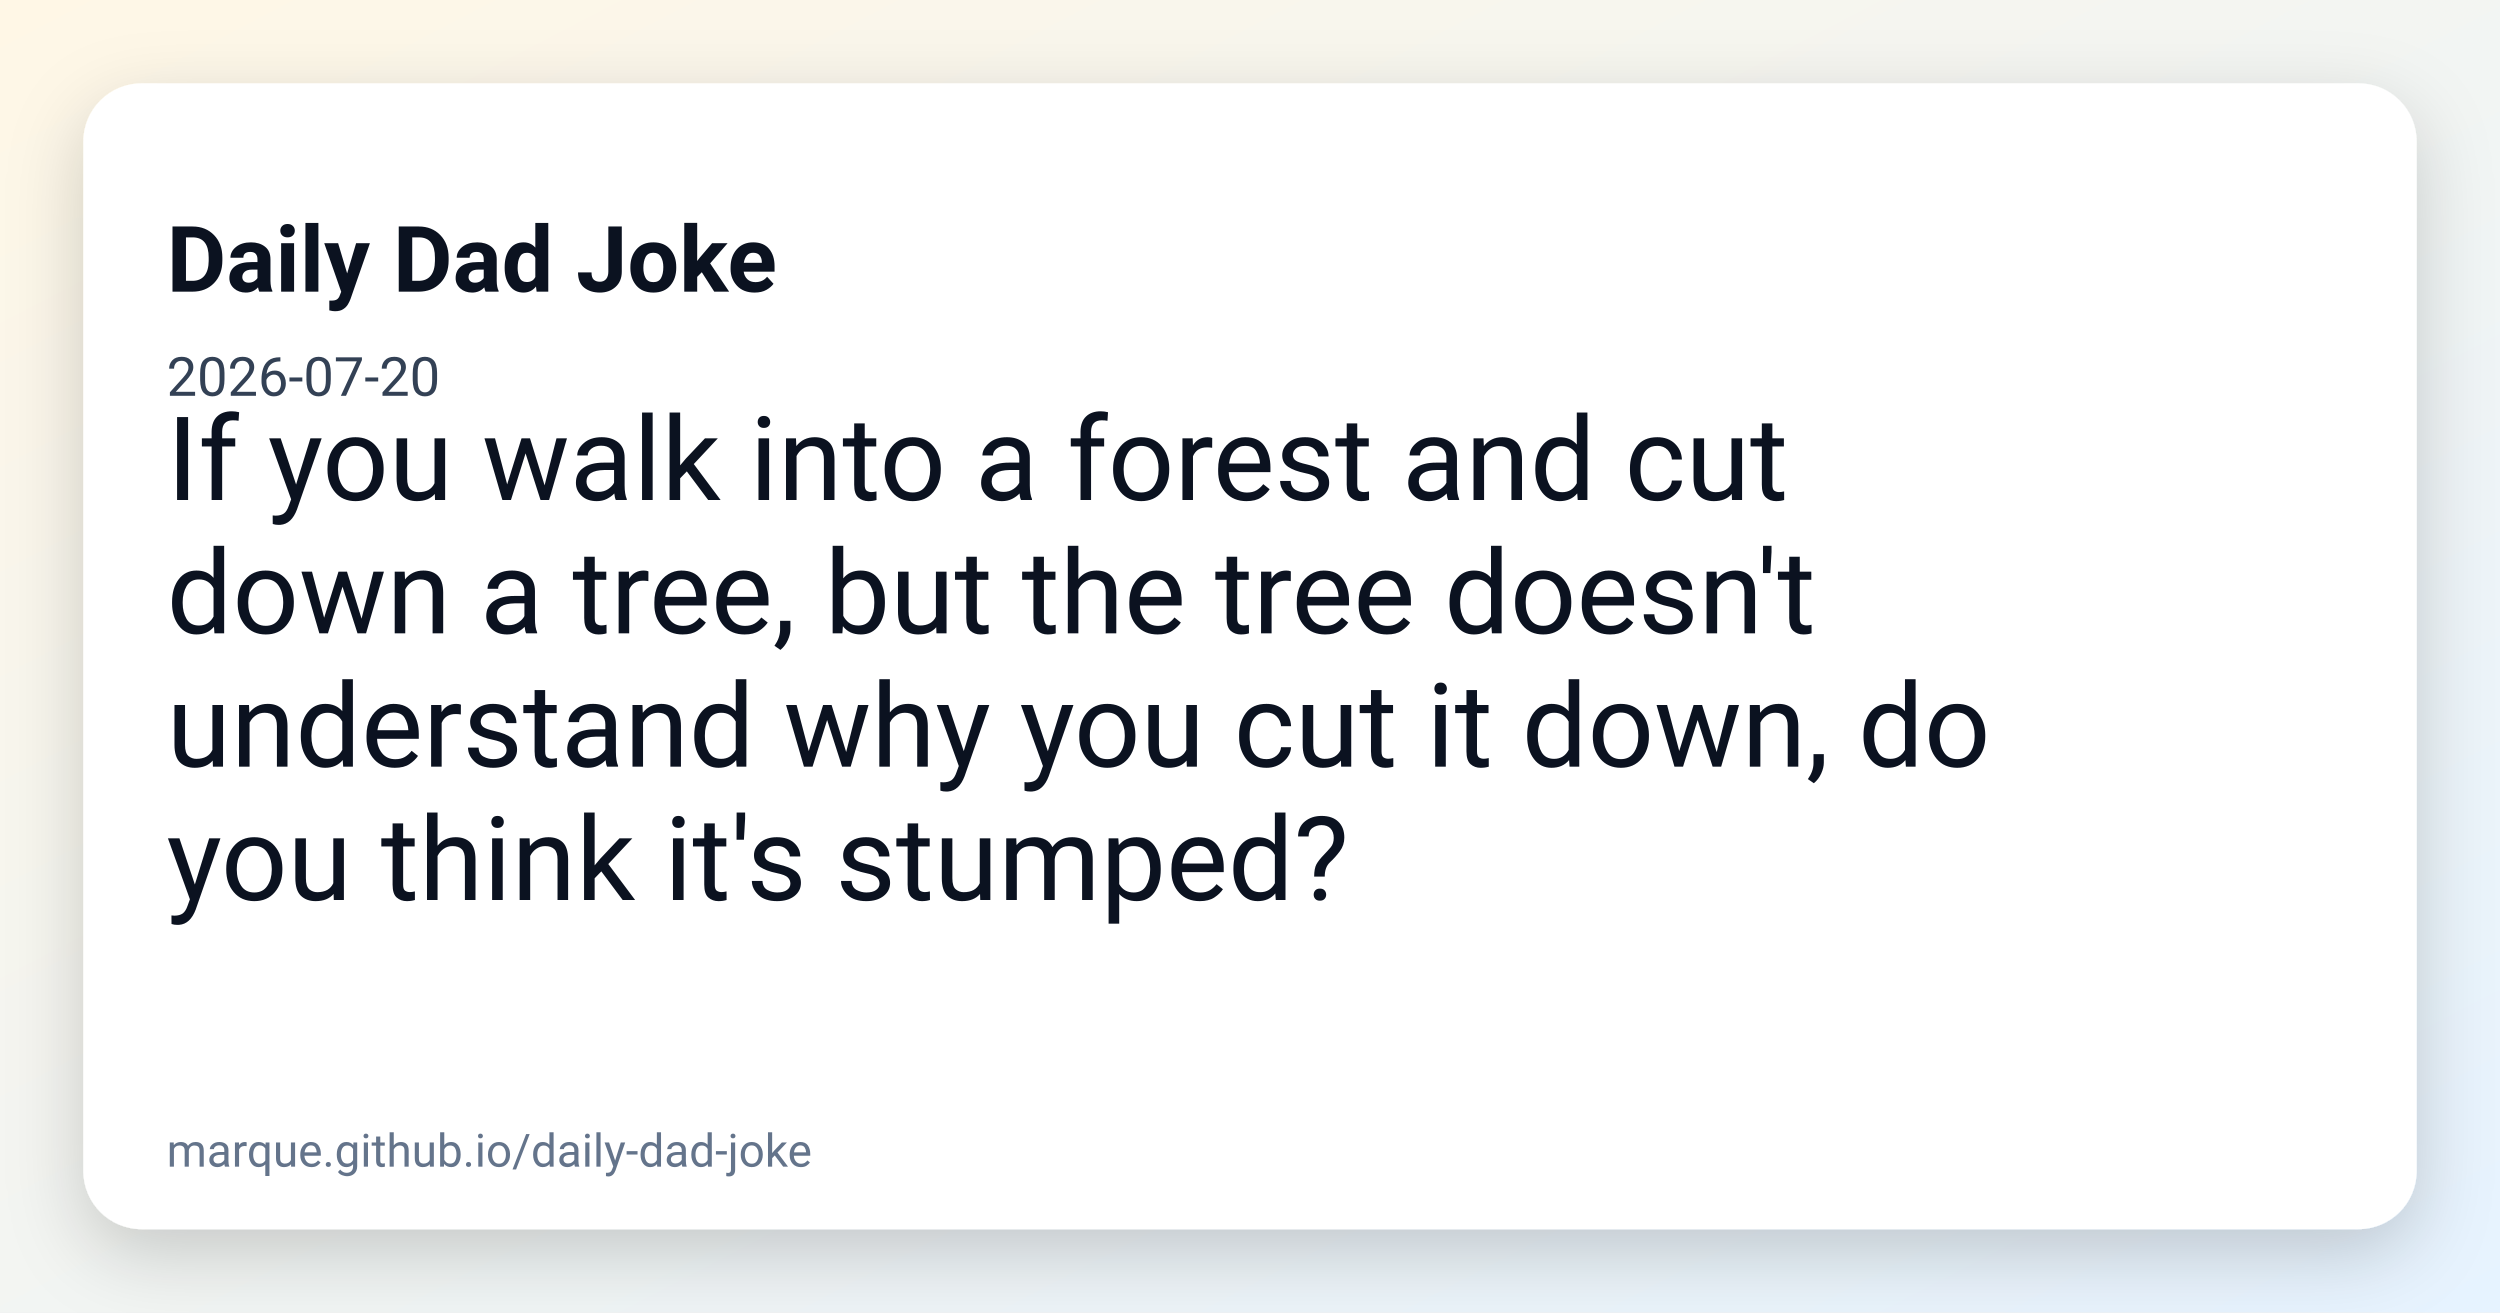
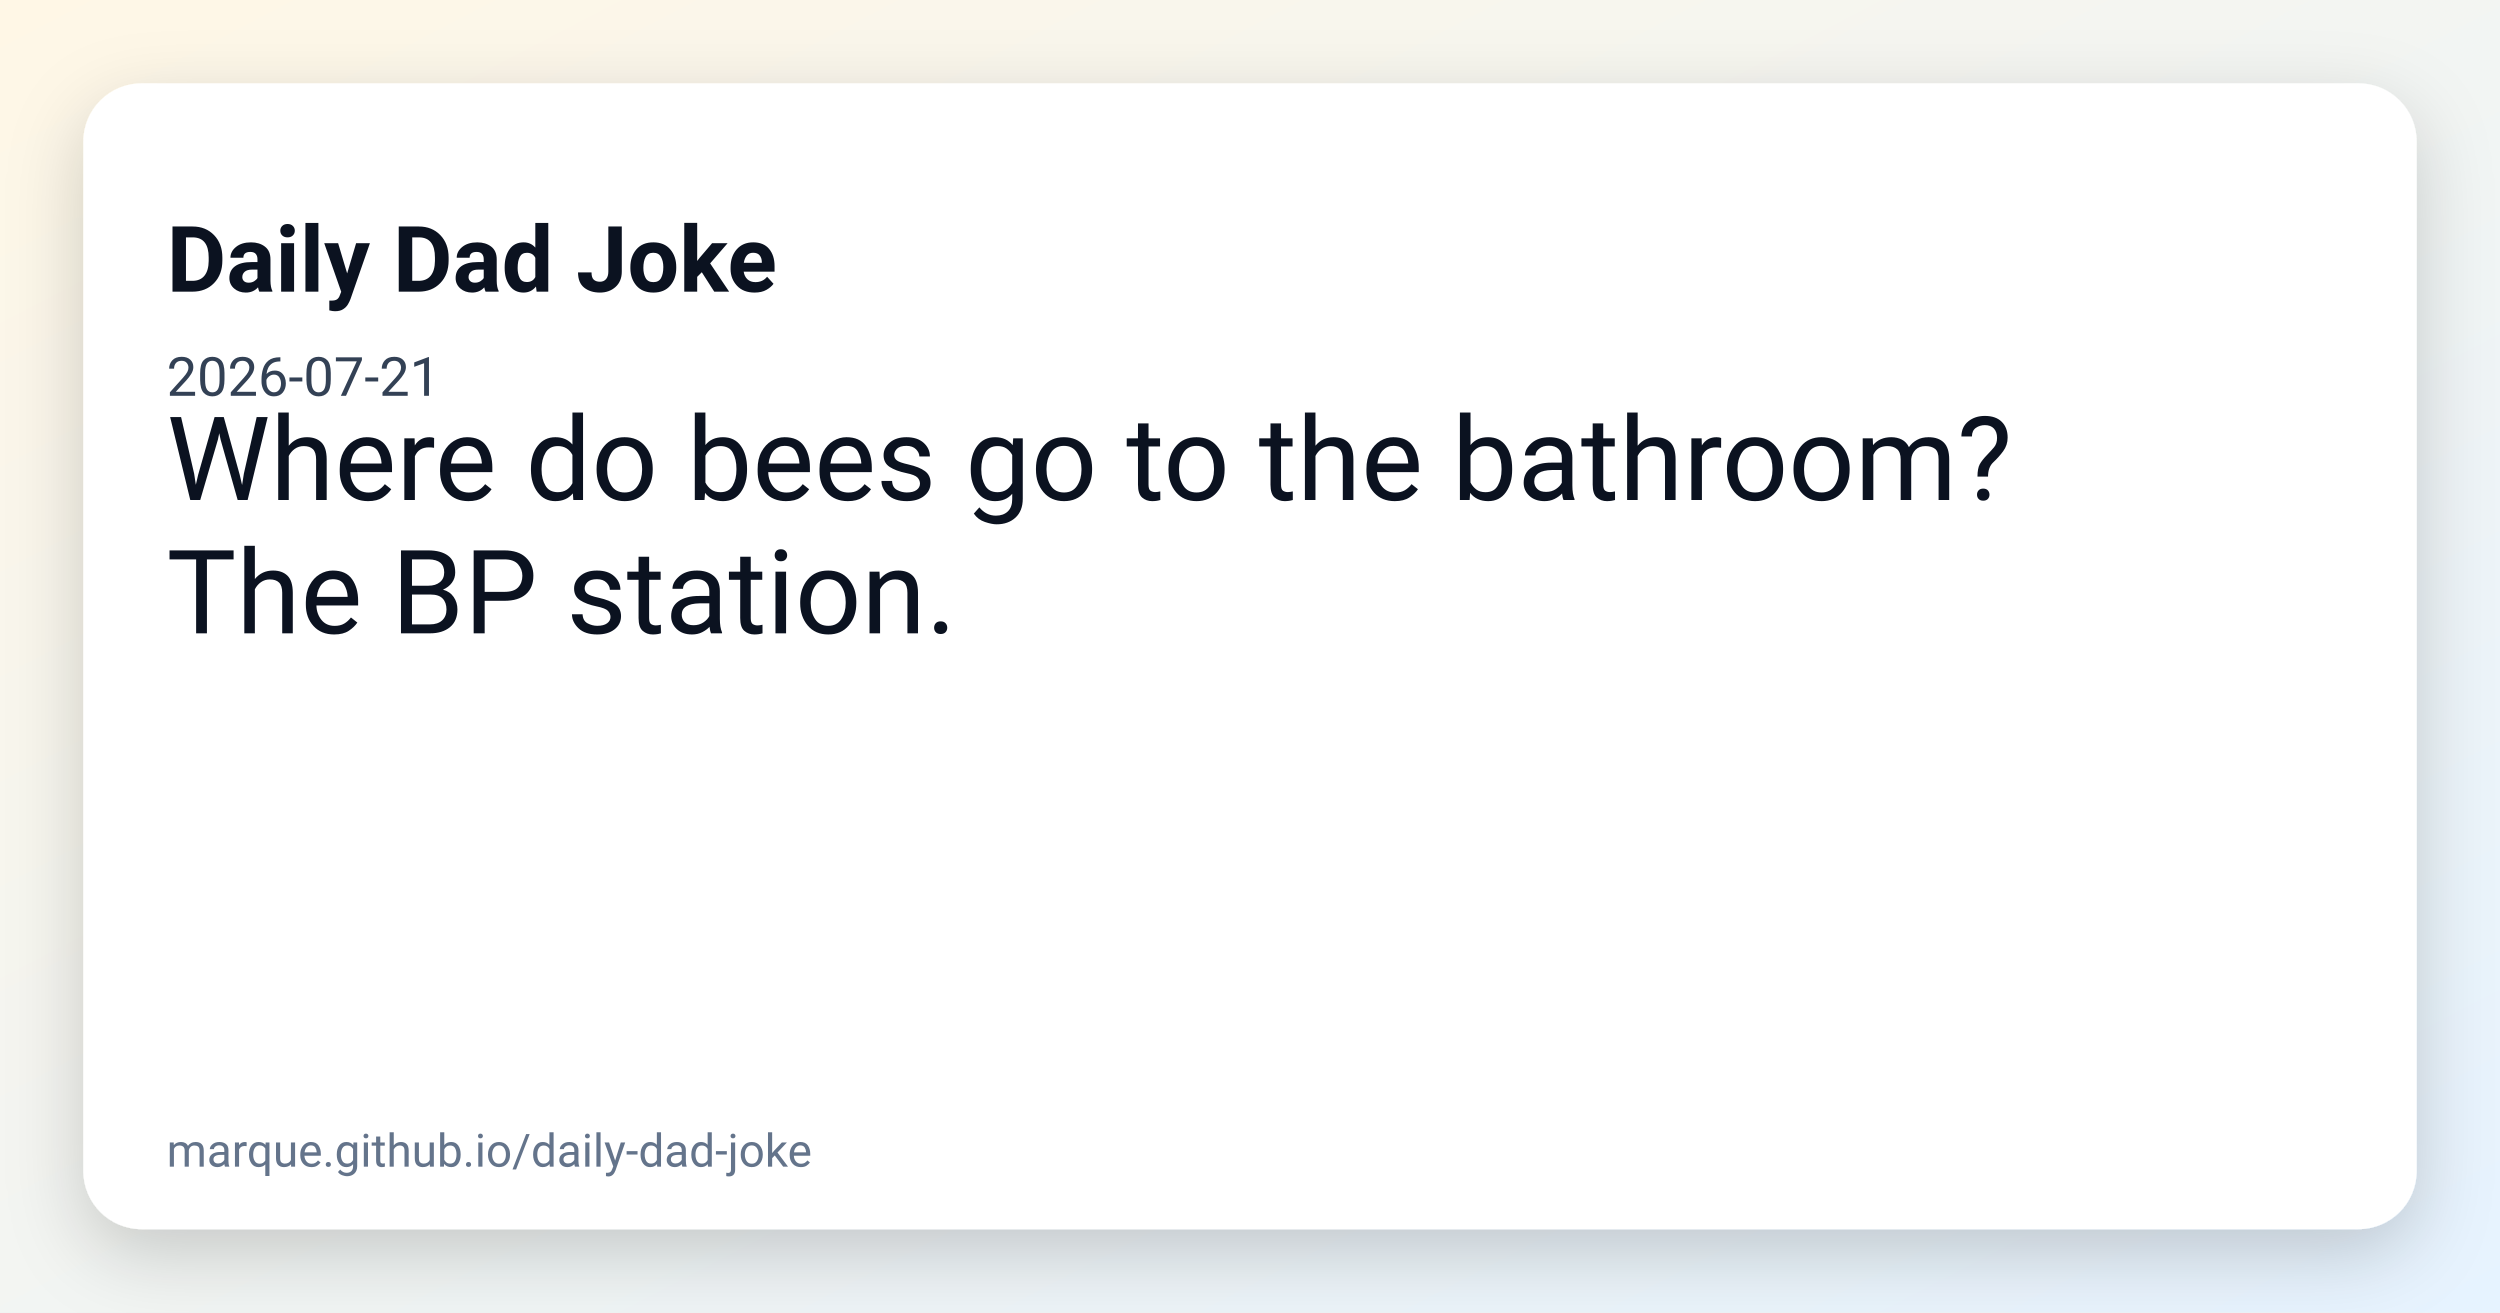
<svg xmlns="http://www.w3.org/2000/svg" width="1200" height="630" viewBox="0 0 1200 630">
  <defs>
    <linearGradient id="bg" x1="0" y1="0" x2="1" y2="1">
      <stop offset="0%" stop-color="#FFF7E6" />
      <stop offset="100%" stop-color="#E6F3FF" />
    </linearGradient>
    <filter id="shadow" x="-20%" y="-20%" width="140%" height="140%">
      <feDropShadow dx="0" dy="12" stdDeviation="18" flood-color="#000" flood-opacity="0.18" />
    </filter>
  </defs>
  <rect x="0" y="0" width="1200" height="630" fill="url(#bg)" />
  <rect x="40" y="40" width="1120" height="550" rx="28" fill="#ffffff" filter="url(#shadow)" />
  <text x="80" y="140" font-size="44" font-weight="700" font-family="ui-sans-serif, system-ui, -apple-system, Segoe UI, Roboto, Helvetica, Arial" fill="#0B1220">Daily Dad Joke</text>
-   <text x="80" y="190" font-size="26" font-family="ui-sans-serif, system-ui, -apple-system, Segoe UI, Roboto, Helvetica, Arial" fill="#334155">2026-07-20</text>
-   <text x="80" y="240" font-size="56" font-family="ui-sans-serif, system-ui, -apple-system, Segoe UI, Roboto, Helvetica, Arial" fill="#0B1220">If you walk into a forest and cut</text>
-   <text x="80" y="304" font-size="56" font-family="ui-sans-serif, system-ui, -apple-system, Segoe UI, Roboto, Helvetica, Arial" fill="#0B1220">down a tree, but the tree doesn't</text>
-   <text x="80" y="368" font-size="56" font-family="ui-sans-serif, system-ui, -apple-system, Segoe UI, Roboto, Helvetica, Arial" fill="#0B1220">understand why you cut it down, do</text>
-   <text x="80" y="432" font-size="56" font-family="ui-sans-serif, system-ui, -apple-system, Segoe UI, Roboto, Helvetica, Arial" fill="#0B1220">you think it's stumped?</text>
+   <text x="80" y="190" font-size="26" font-family="ui-sans-serif, system-ui, -apple-system, Segoe UI, Roboto, Helvetica, Arial" fill="#334155">2026-07-21</text>
+   <text x="80" y="240" font-size="56" font-family="ui-sans-serif, system-ui, -apple-system, Segoe UI, Roboto, Helvetica, Arial" fill="#0B1220">Where do bees go to the bathroom?</text>
+   <text x="80" y="304" font-size="56" font-family="ui-sans-serif, system-ui, -apple-system, Segoe UI, Roboto, Helvetica, Arial" fill="#0B1220">The BP station.</text>
  <text x="80" y="560" font-size="22" font-family="ui-sans-serif, system-ui, -apple-system, Segoe UI, Roboto, Helvetica, Arial" fill="#64748b">marque.github.io/daily-dad-joke</text>
</svg>
